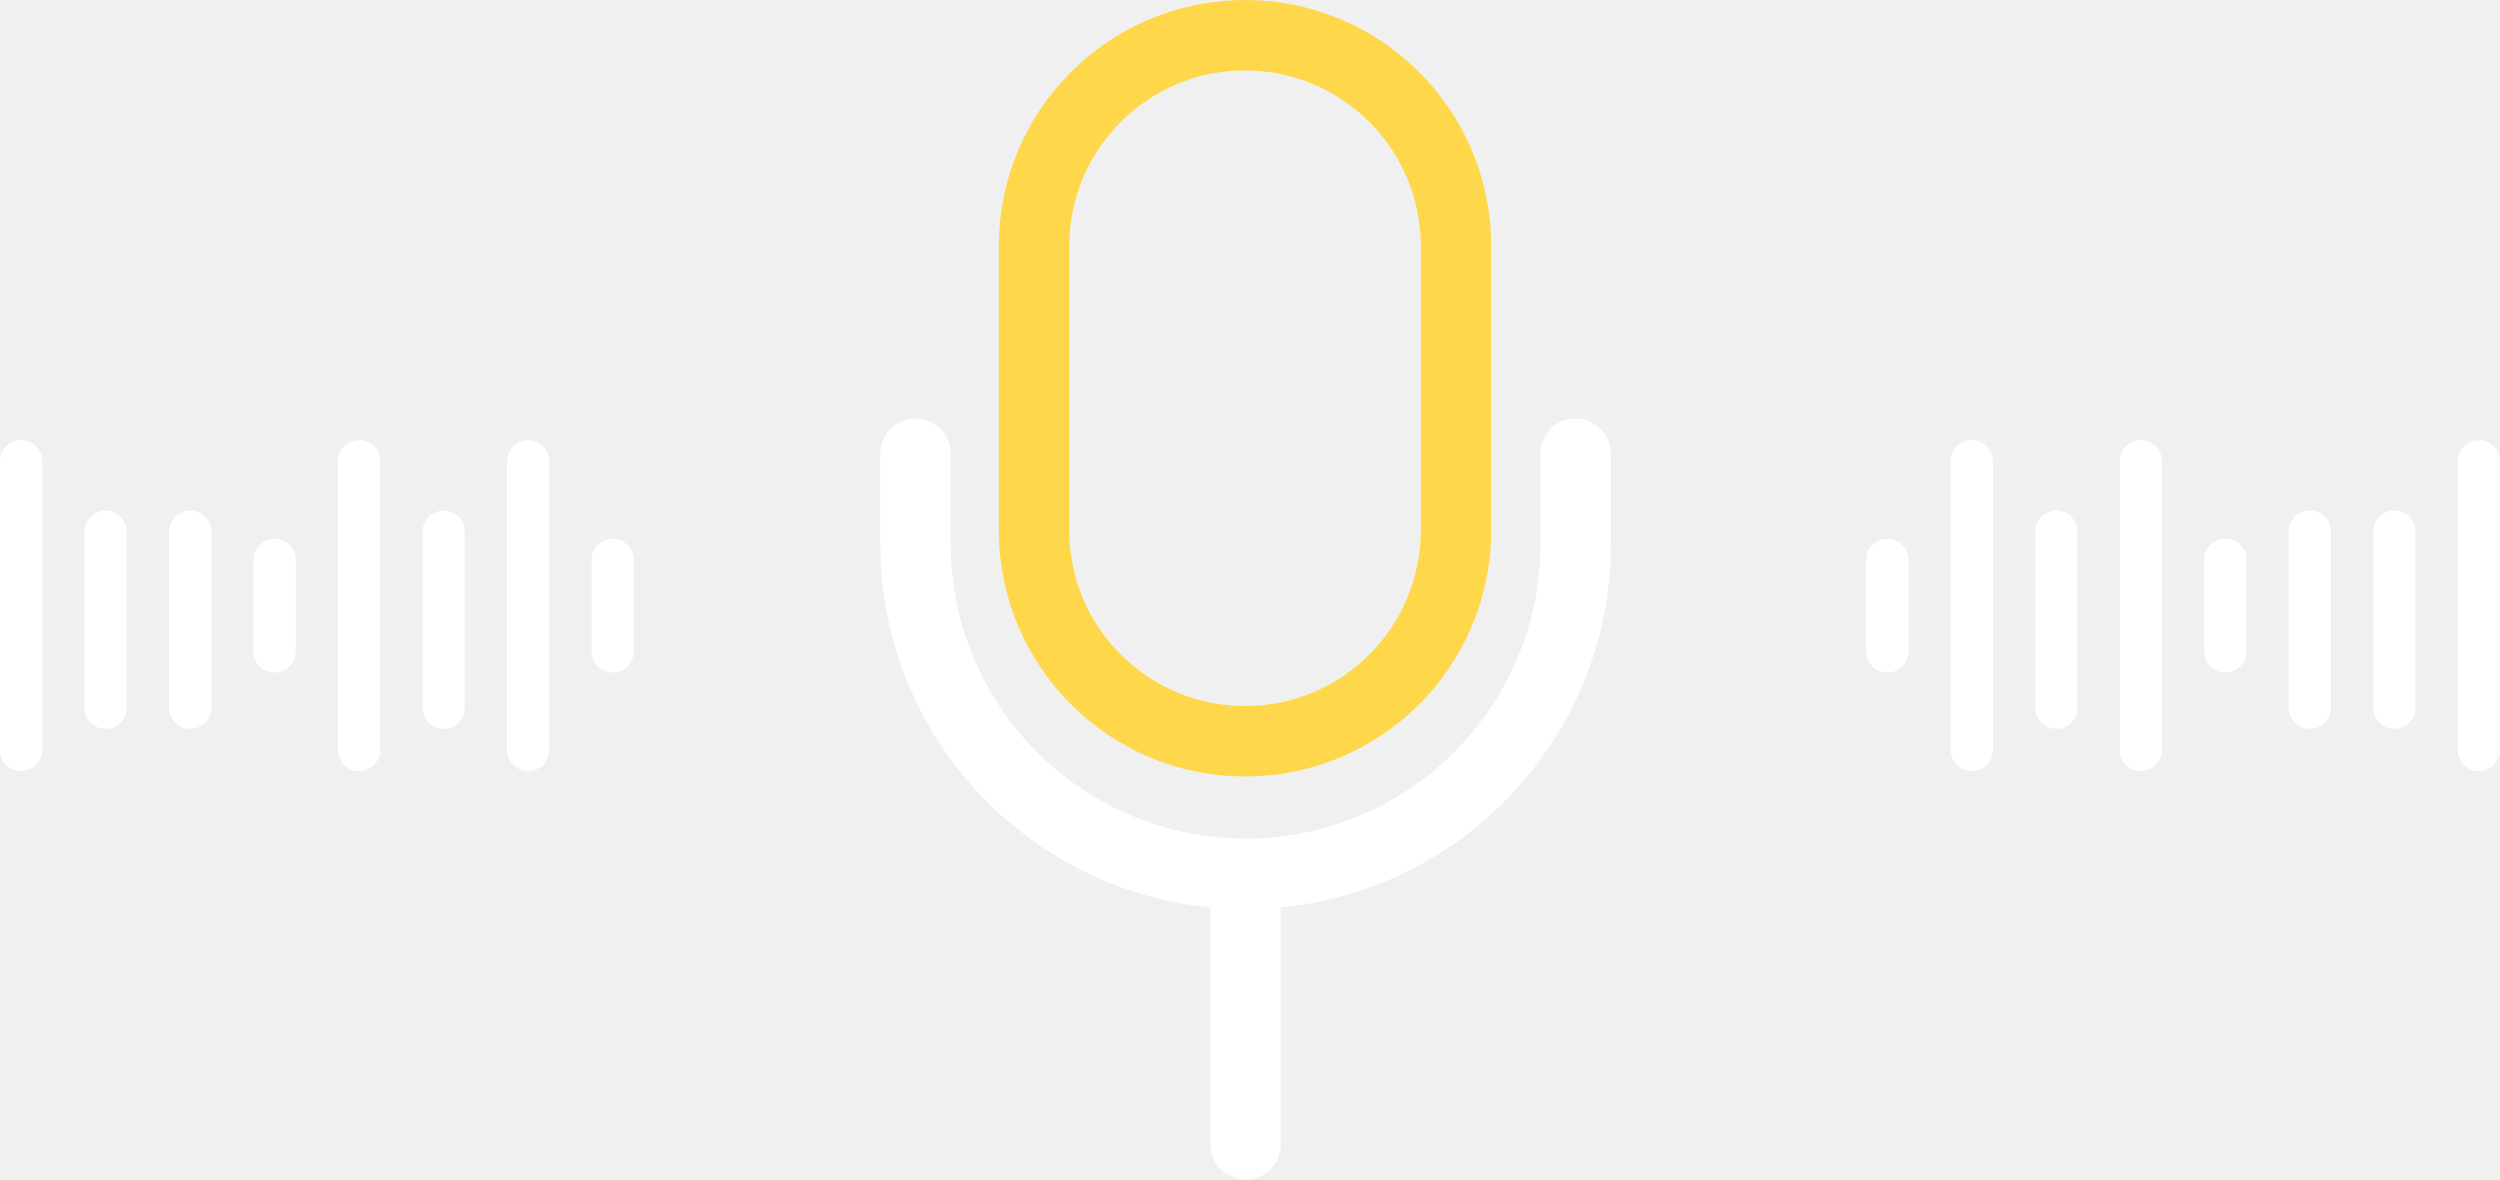
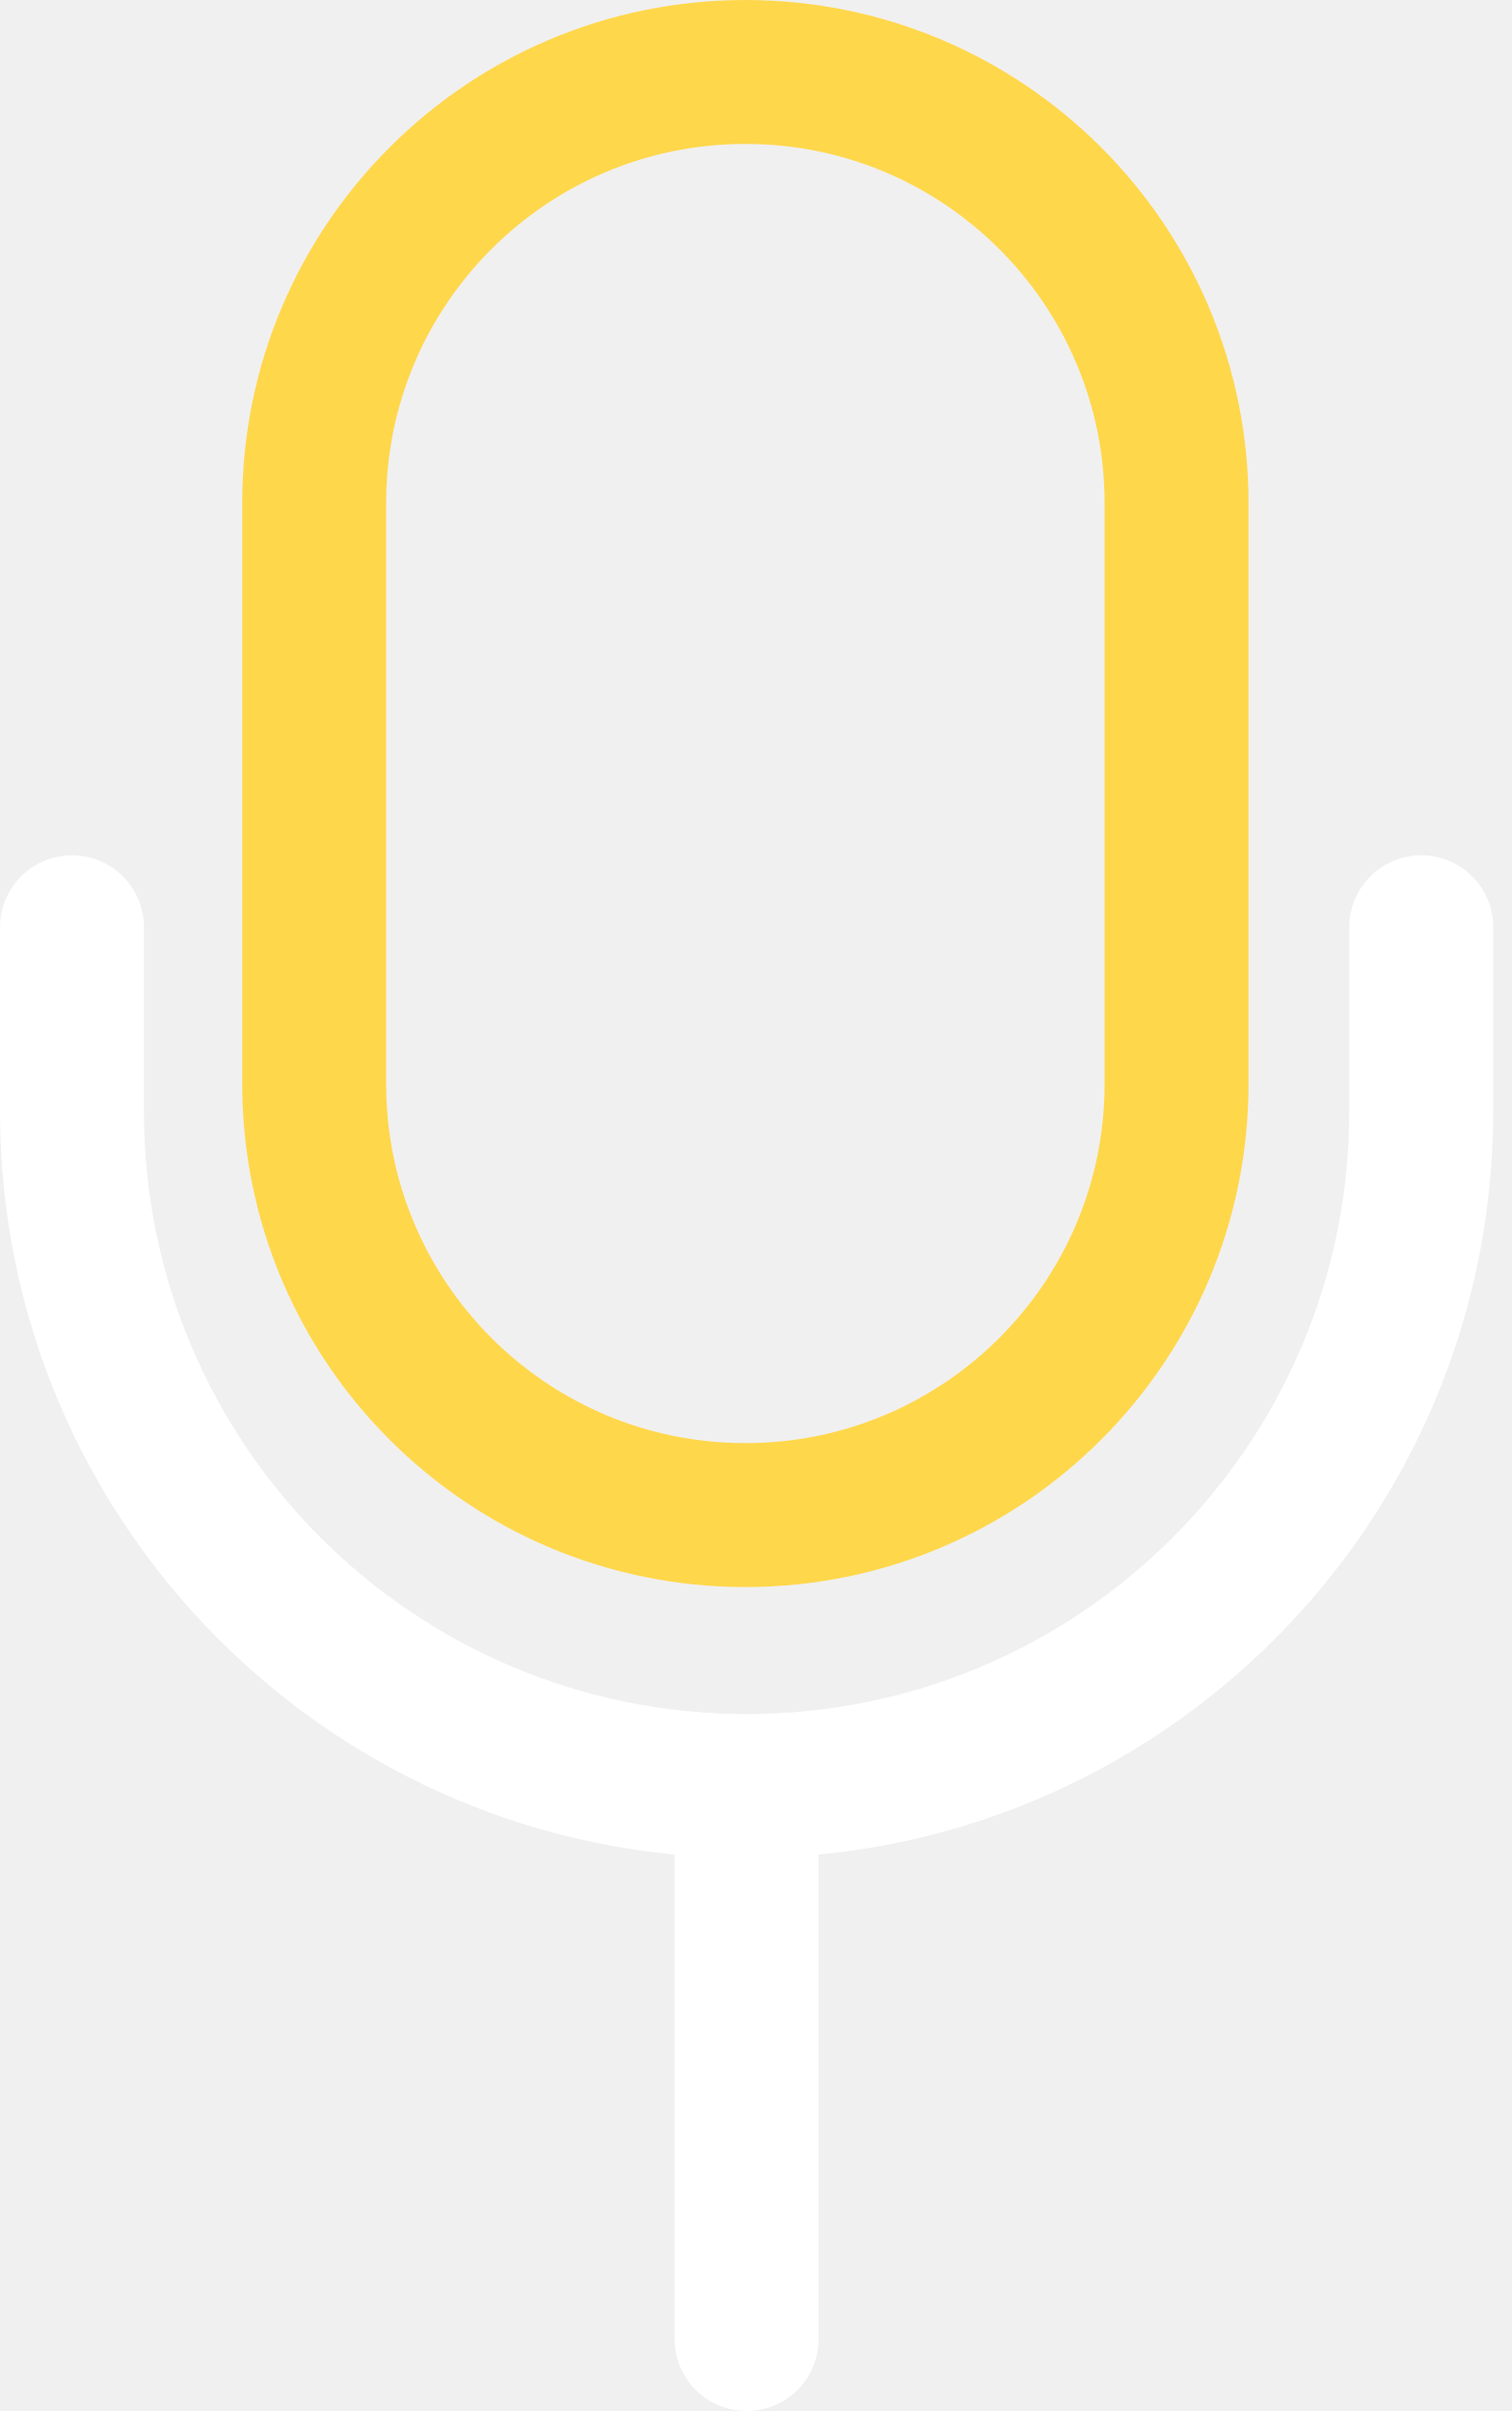
- <svg xmlns="http://www.w3.org/2000/svg" width="142" height="67" viewBox="0 0 142 67" fill="none">
-   <path d="M89.5 25.768V30.882C89.5 41.237 81.106 49.632 70.75 49.632V49.632C60.395 49.632 52 41.237 52 30.882V25.768" stroke="white" stroke-width="4" stroke-linecap="round" />
-   <rect x="58.733" y="2" width="23.968" height="40.103" rx="11.984" stroke="#FFD74B" stroke-width="4" />
-   <path d="M68.75 65C68.75 66.104 69.645 67 70.75 67C71.855 67 72.75 66.104 72.75 65H68.75ZM68.75 50.058V65H72.75V50.058H68.75Z" fill="white" />
-   <rect x="106" y="30.6" width="2.4" height="7.6" rx="1.2" fill="white" />
-   <rect x="110.8" y="25" width="2.4" height="18.8" rx="1.2" fill="white" />
-   <rect x="115.6" y="29" width="2.4" height="12.4" rx="1.2" fill="white" />
-   <rect x="130" y="29" width="2.4" height="12.4" rx="1.2" fill="white" />
-   <rect x="134.8" y="29" width="2.4" height="12.4" rx="1.2" fill="white" />
-   <rect x="120.4" y="25" width="2.4" height="18.8" rx="1.2" fill="white" />
-   <rect x="139.6" y="25" width="2.4" height="18.8" rx="1.2" fill="white" />
-   <rect x="125.2" y="30.6" width="2.4" height="7.6" rx="1.2" fill="white" />
-   <rect width="2.4" height="7.6" rx="1.2" transform="matrix(-1 0 0 1 36 30.6001)" fill="white" />
-   <rect width="2.4" height="18.8" rx="1.2" transform="matrix(-1 0 0 1 31.2 25)" fill="white" />
-   <rect width="2.4" height="12.4" rx="1.2" transform="matrix(-1 0 0 1 26.4 29)" fill="white" />
-   <rect width="2.4" height="12.4" rx="1.2" transform="matrix(-1 0 0 1 12 29)" fill="white" />
-   <rect width="2.4" height="12.4" rx="1.2" transform="matrix(-1 0 0 1 7.2 29)" fill="white" />
-   <rect width="2.4" height="18.8" rx="1.2" transform="matrix(-1 0 0 1 21.6 25)" fill="white" />
-   <rect width="2.4" height="18.8" rx="1.2" transform="matrix(-1 0 0 1 2.4 25)" fill="white" />
-   <rect width="2.4" height="7.6" rx="1.2" transform="matrix(-1 0 0 1 16.8 30.6001)" fill="white" />
+ <svg xmlns="http://www.w3.org/2000/svg" width="42" height="67" viewBox="0 0 42 67" fill="none">
+   <path d="M39.5 25.768V30.882C39.5 41.237 31.105 49.632 20.75 49.632V49.632C10.395 49.632 2 41.237 2 30.882V25.768" stroke="white" stroke-width="4" stroke-linecap="round" />
+   <rect x="8.732" y="2" width="23.968" height="40.103" rx="11.984" stroke="#FFD74B" stroke-width="4" />
+   <path d="M18.75 65C18.75 66.104 19.645 67 20.75 67C21.855 67 22.75 66.104 22.75 65H18.75ZM18.75 50.058V65H22.75V50.058H18.75Z" fill="white" />
</svg>
